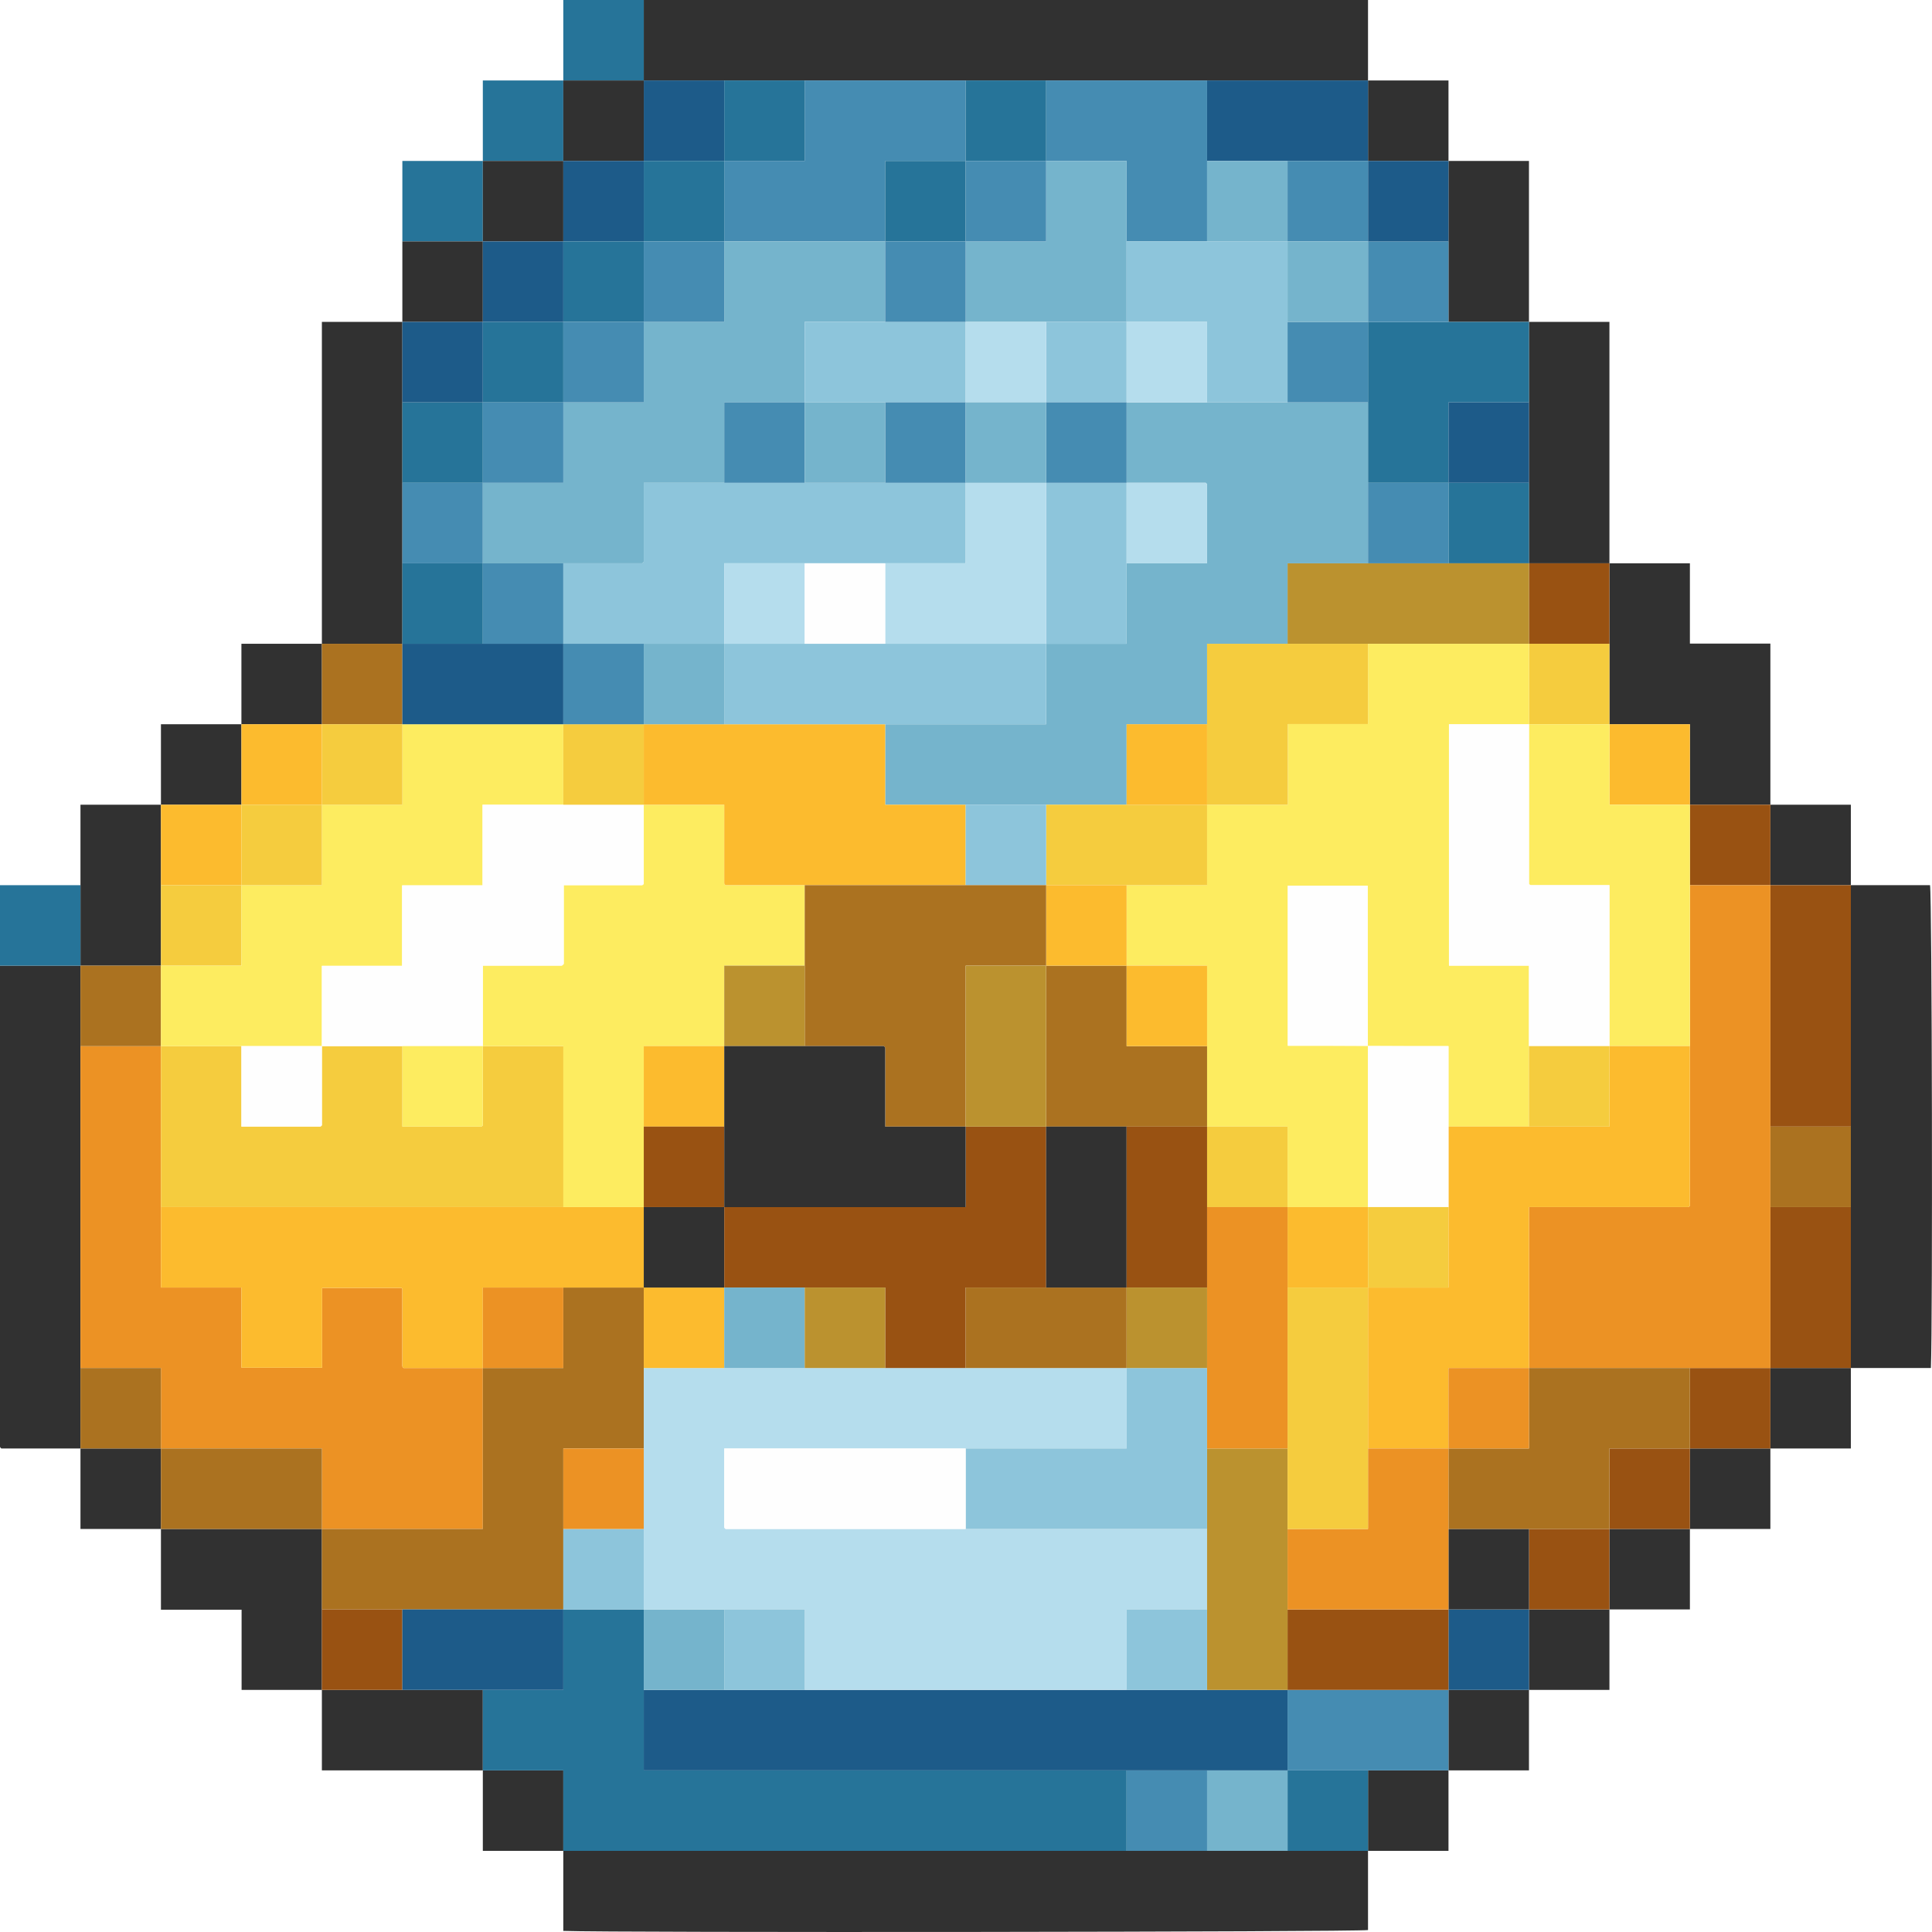
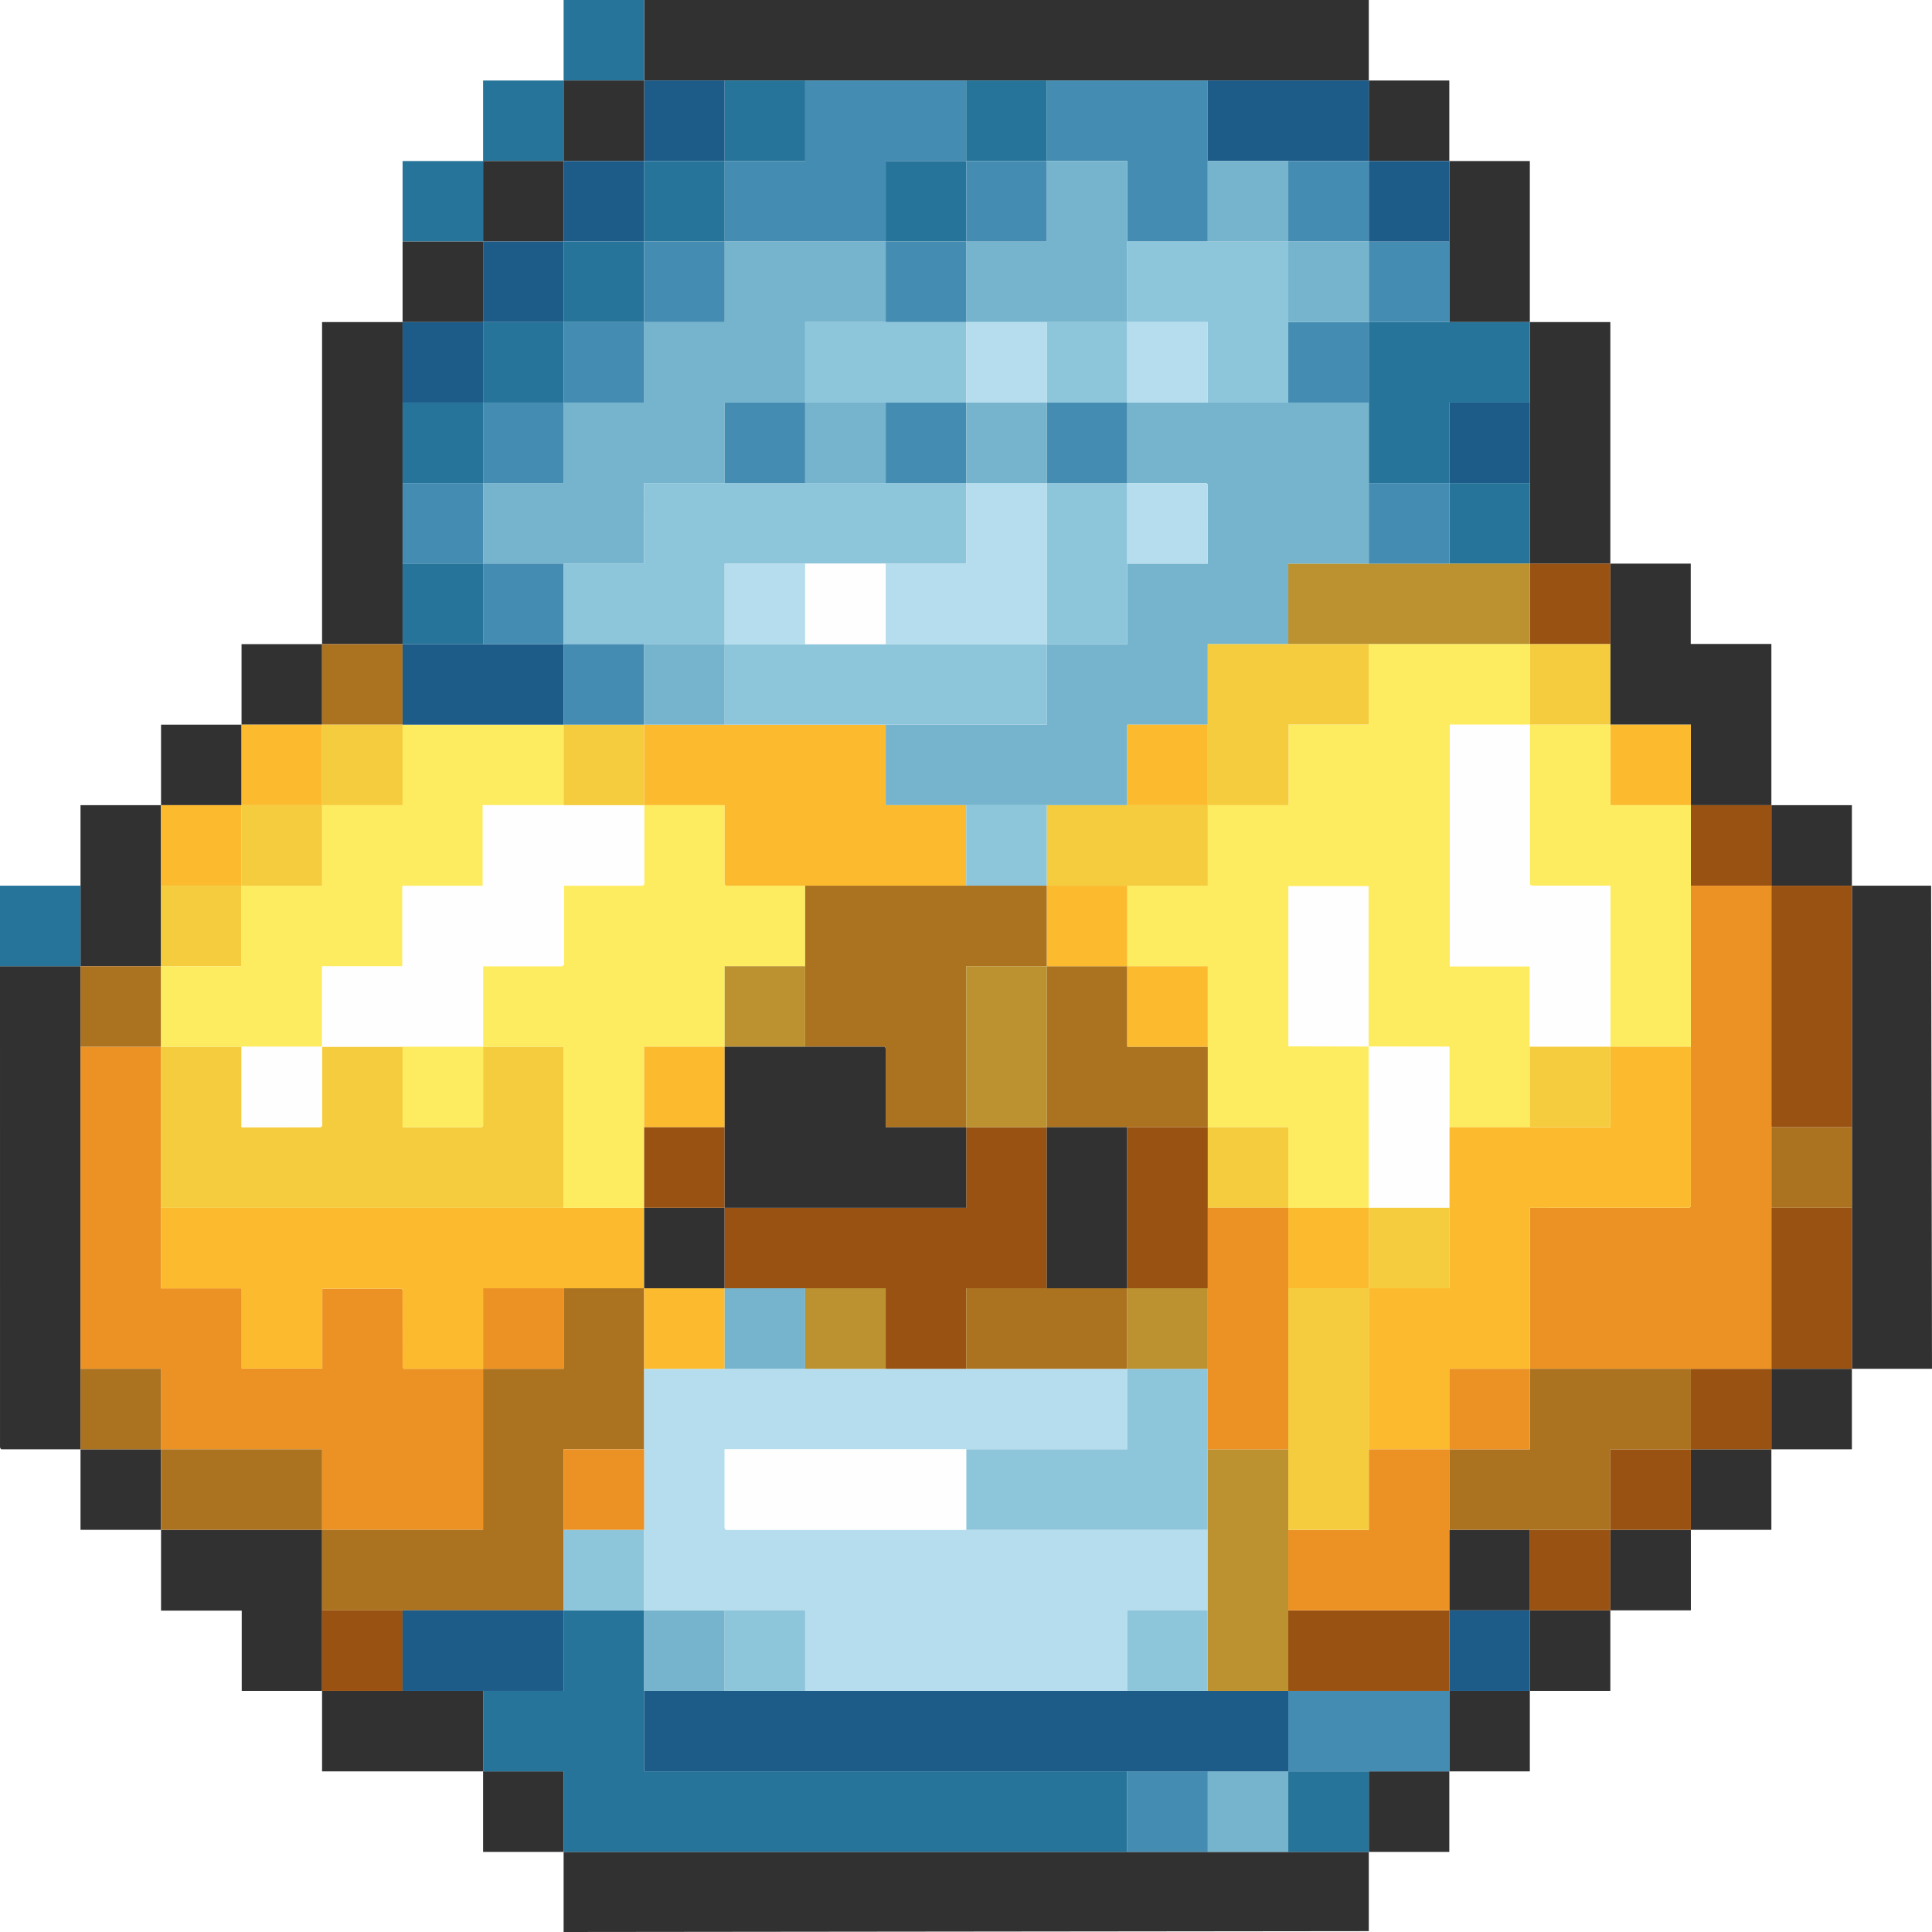
- <svg xmlns="http://www.w3.org/2000/svg" id="Layer_3" data-name="Layer 3" viewBox="0 0 768.26 768.27">
+ <svg xmlns="http://www.w3.org/2000/svg" id="Layer_8" data-name="Layer 8" viewBox="0 0 767.832 767.835">
  <defs>
    <style>
      .cls-1 {
        fill: #313131;
      }

      .cls-2 {
        fill: #267499;
      }

      .cls-3 {
        fill: #75b4cc;
      }

      .cls-4 {
        fill: #458cb2;
      }

      .cls-5 {
        fill: #1d5b89;
      }

      .cls-6 {
        fill: #ec9224;
      }

      .cls-7 {
        fill: #ab7220;
      }

      .cls-8 {
        fill: #995212;
      }

      .cls-9 {
        fill: #fcbb2e;
      }

      .cls-10 {
        fill: #f5cc3e;
      }

      .cls-11 {
        fill: #8dc5db;
      }

      .cls-12 {
        fill: #fdec60;
      }

      .cls-13 {
        fill: #bb922f;
      }

      .cls-14 {
        fill: #b5dded;
      }

      .cls-15 {
        fill: #fefefe;
      }
    </style>
  </defs>
  <g>
-     <path class="cls-1" d="M675,866v31.49c-4.56.78-300.41,1.11-320,.34V866H675Z" transform="translate(-131 -130)" />
-     <path class="cls-1" d="M387,130H675v32H387V130Z" transform="translate(-131 -130)" />
-     <path class="cls-1" d="M163,706H131.54a2.33,2.33,0,0,1-.36-0.33,0.79,0.79,0,0,1-.18-0.42q0-95.62,0-191.25h32V706Z" transform="translate(-131 -130)" />
-     <path class="cls-1" d="M867,482h31.49c0.78,4.48,1.09,173.27.34,192H867V482Z" transform="translate(-131 -130)" />
-     <path class="cls-1" d="M771,354h32v31.93h32V450H803V418H771V354Z" transform="translate(-131 -130)" />
-     <path class="cls-1" d="M259,386V258h32V386H259Z" transform="translate(-131 -130)" />
-     <path class="cls-1" d="M739,258h32v96H739V258Z" transform="translate(-131 -130)" />
-     <path class="cls-1" d="M259,802H227.07V770.11H195V738h64v64Z" transform="translate(-131 -130)" />
-     <path class="cls-1" d="M163,482V450h32v64H163V482Z" transform="translate(-131 -130)" />
-     <path class="cls-1" d="M323,834H259V802h64v32Z" transform="translate(-131 -130)" />
-     <path class="cls-1" d="M707,194h32v64H707V194Z" transform="translate(-131 -130)" />
-     <path class="cls-2" d="M387,130v32H355V130h32Z" transform="translate(-131 -130)" />
-     <path class="cls-1" d="M707,834v32H675V834h32Z" transform="translate(-131 -130)" />
-     <path class="cls-1" d="M355,866H323V834h32v32Z" transform="translate(-131 -130)" />
-     <path class="cls-1" d="M739,802v32H707V802h32Z" transform="translate(-131 -130)" />
-     <path class="cls-1" d="M771,770v32H739V770h32Z" transform="translate(-131 -130)" />
-     <path class="cls-1" d="M803,738v32H771V738h32Z" transform="translate(-131 -130)" />
-     <path class="cls-2" d="M323,194V162h32v32H323Z" transform="translate(-131 -130)" />
-     <path class="cls-1" d="M867,674v32H835V674h32Z" transform="translate(-131 -130)" />
-     <path class="cls-1" d="M195,738H163V706h32v32Z" transform="translate(-131 -130)" />
-     <path class="cls-1" d="M835,706v32H803V706h32Z" transform="translate(-131 -130)" />
-     <path class="cls-1" d="M675,162h32v32H675V162Z" transform="translate(-131 -130)" />
-     <path class="cls-2" d="M291,226V194h32v32H291Z" transform="translate(-131 -130)" />
-     <path class="cls-1" d="M291,226h32v32H291V226Z" transform="translate(-131 -130)" />
-     <path class="cls-1" d="M835,450h32v32H835V450Z" transform="translate(-131 -130)" />
-     <path class="cls-2" d="M163,482v32H131V482h32Z" transform="translate(-131 -130)" />
-     <path class="cls-1" d="M227,418V386h32v32H227Z" transform="translate(-131 -130)" />
-     <path class="cls-1" d="M195,450V418h32v32H195Z" transform="translate(-131 -130)" />
-     <path class="cls-2" d="M355,866V834H323V802h32V770h32v64H579v32H355Z" transform="translate(-131 -130)" />
-     <path class="cls-2" d="M675,834v32H643V834h32Z" transform="translate(-131 -130)" />
-     <path class="cls-3" d="M643,834v32H611V834h32Z" transform="translate(-131 -130)" />
-     <path class="cls-4" d="M611,834v32H579V834h32Z" transform="translate(-131 -130)" />
-     <path class="cls-4" d="M451,162h64v32H483v32H419V194h32V162Z" transform="translate(-131 -130)" />
-     <path class="cls-4" d="M547,162h64v64H579V194H547V162Z" transform="translate(-131 -130)" />
-     <path class="cls-5" d="M611,194V162h64v32H611Z" transform="translate(-131 -130)" />
-     <path class="cls-2" d="M547,162v32H515V162h32Z" transform="translate(-131 -130)" />
-     <path class="cls-5" d="M387,162h32v32H387V162Z" transform="translate(-131 -130)" />
-     <path class="cls-2" d="M419,194V162h32v32H419Z" transform="translate(-131 -130)" />
-     <path class="cls-6" d="M163,674V546h32v96h32v31.85H259.1V642.15h31.63a2,2,0,0,1,.26.57q0,15.25,0,30.49a0.88,0.88,0,0,0,.15.43,2.41,2.41,0,0,0,.32.35H323v64H259V706H195V674H163Z" transform="translate(-131 -130)" />
-     <path class="cls-7" d="M163,674h32v32H163V674Z" transform="translate(-131 -130)" />
-     <path class="cls-7" d="M195,546H163V514h32v32Z" transform="translate(-131 -130)" />
-     <path class="cls-8" d="M835,482h32v96H835V482Z" transform="translate(-131 -130)" />
-     <path class="cls-8" d="M867,674H835V610h32v64Z" transform="translate(-131 -130)" />
-     <path class="cls-7" d="M867,610H835V578h32v32Z" transform="translate(-131 -130)" />
-     <path class="cls-9" d="M771,418h32v32H771V418Z" transform="translate(-131 -130)" />
-     <path class="cls-8" d="M835,450v32H803V450h32Z" transform="translate(-131 -130)" />
-     <path class="cls-8" d="M739,354h32v32H739V354Z" transform="translate(-131 -130)" />
-     <path class="cls-10" d="M739,386h32v32H739V386Z" transform="translate(-131 -130)" />
-     <path class="cls-2" d="M291,322V290h32v32H291Z" transform="translate(-131 -130)" />
-     <path class="cls-5" d="M323,290H291V258h32v32Z" transform="translate(-131 -130)" />
-     <path class="cls-4" d="M291,322h32v32H291V322Z" transform="translate(-131 -130)" />
-     <path class="cls-2" d="M291,354h32v32H291V354Z" transform="translate(-131 -130)" />
-     <path class="cls-7" d="M259,418V386h32v32H259Z" transform="translate(-131 -130)" />
-     <path class="cls-2" d="M707,258h32v32H707v32H675V258h32Z" transform="translate(-131 -130)" />
-     <path class="cls-5" d="M707,322V290h32v32H707Z" transform="translate(-131 -130)" />
-     <path class="cls-2" d="M707,322h32v32H707V322Z" transform="translate(-131 -130)" />
-     <path class="cls-7" d="M259,738h64V674h32V642h32v64H355v64H259V738Z" transform="translate(-131 -130)" />
-     <path class="cls-7" d="M195,706h64v32H195V706Z" transform="translate(-131 -130)" />
-     <path class="cls-8" d="M259,770h32v32H259V770Z" transform="translate(-131 -130)" />
-     <path class="cls-9" d="M195,450h32v32H195V450Z" transform="translate(-131 -130)" />
-     <path class="cls-10" d="M195,482h32v32H195V482Z" transform="translate(-131 -130)" />
-     <path class="cls-5" d="M291,802V770h64v32H291Z" transform="translate(-131 -130)" />
-     <path class="cls-4" d="M707,258H675V226h32v32Z" transform="translate(-131 -130)" />
-     <path class="cls-5" d="M707,226H675V194h32v32Z" transform="translate(-131 -130)" />
-     <path class="cls-1" d="M387,162v32H355V162h32Z" transform="translate(-131 -130)" />
-     <path class="cls-4" d="M675,834H643V802h64v32H675Z" transform="translate(-131 -130)" />
-     <path class="cls-5" d="M739,770v32H707V770h32Z" transform="translate(-131 -130)" />
-     <path class="cls-8" d="M771,738v32H739V738h32Z" transform="translate(-131 -130)" />
-     <path class="cls-8" d="M803,706v32H771V706h32Z" transform="translate(-131 -130)" />
-     <path class="cls-1" d="M323,226V194h32v32H323Z" transform="translate(-131 -130)" />
-     <path class="cls-8" d="M835,706H803V674h32v32Z" transform="translate(-131 -130)" />
-     <path class="cls-5" d="M323,226h32v32H323V226Z" transform="translate(-131 -130)" />
-     <path class="cls-9" d="M227,450V418h32v32H227Z" transform="translate(-131 -130)" />
-     <path class="cls-5" d="M643,802v32H387V802H643Z" transform="translate(-131 -130)" />
-     <path class="cls-3" d="M419,802H387V770h32v32Z" transform="translate(-131 -130)" />
-     <path class="cls-11" d="M355,770V738h32v32H355Z" transform="translate(-131 -130)" />
-     <path class="cls-3" d="M323,354V322h32V290h32V258h32V226h64v32H451v32H419v32H387c0,10.63,0,20.93,0,31.24a0.81,0.81,0,0,1-.17.43,2.35,2.35,0,0,1-.36.34H323Z" transform="translate(-131 -130)" />
-     <path class="cls-2" d="M387,194h32v32H387V194Z" transform="translate(-131 -130)" />
-     <path class="cls-2" d="M483,226V194h32v32H483Z" transform="translate(-131 -130)" />
-     <path class="cls-3" d="M547,194h32v64H515V226h32V194Z" transform="translate(-131 -130)" />
-     <path class="cls-11" d="M579,258V226h64v64H611V258H579Z" transform="translate(-131 -130)" />
-     <path class="cls-3" d="M643,226H611V194h32v32Z" transform="translate(-131 -130)" />
-     <path class="cls-4" d="M643,226V194h32v32H643Z" transform="translate(-131 -130)" />
-     <path class="cls-4" d="M547,194v32H515V194h32Z" transform="translate(-131 -130)" />
-     <path class="cls-10" d="M195,610V546h32v32h31.24a0.81,0.81,0,0,0,.43-0.17,2.35,2.35,0,0,0,.34-0.36V546h32v32h31.24a0.81,0.81,0,0,0,.43-0.17,2.35,2.35,0,0,0,.34-0.36V546h32v64H195Z" transform="translate(-131 -130)" />
-     <path class="cls-9" d="M195,610H387v32H323v32H291.48a2.41,2.41,0,0,1-.32-0.35,0.88,0.88,0,0,1-.15-0.43q0-15.25,0-30.49a2,2,0,0,0-.26-0.57H259.1v31.72H227V642H195V610Z" transform="translate(-131 -130)" />
-     <path class="cls-12" d="M227,546H195V514h32V482h32V450h32V418h64v32H322.88v32.1h-32v32H259V546H227Z" transform="translate(-131 -130)" />
-     <path class="cls-6" d="M835,674H739V610h63.24a0.81,0.81,0,0,0,.43-0.17,2.35,2.35,0,0,0,.34-0.36V482h32V674Z" transform="translate(-131 -130)" />
-     <path class="cls-12" d="M803,482v64H771V482H739.76a0.8,0.8,0,0,1-.42-0.17,2.34,2.34,0,0,1-.33-0.36V418h32v32h32v32Z" transform="translate(-131 -130)" />
-     <path class="cls-13" d="M707,354h32v32H643V354h64Z" transform="translate(-131 -130)" />
-     <path class="cls-12" d="M675,386h64v32H707.19v96H739v64H707V546c-10.83,0-21.42,0-32.07-.08q-0.1-31.77-.07-63.71H643.1v63.63c10.7,0,21.3,0,31.84.08Q675,578,675,610H643V578H611V514H579V482h32V450h32.11V417.93H675V386Z" transform="translate(-131 -130)" />
-     <path class="cls-4" d="M355,290v32H323V290h32Z" transform="translate(-131 -130)" />
-     <path class="cls-2" d="M355,290H323V258h32v32Z" transform="translate(-131 -130)" />
-     <path class="cls-5" d="M355,418H291V386h64v32Z" transform="translate(-131 -130)" />
-     <path class="cls-4" d="M355,386H323V354h32v32Z" transform="translate(-131 -130)" />
-     <path class="cls-10" d="M291,418v32H259V418h32Z" transform="translate(-131 -130)" />
-     <path class="cls-3" d="M675,354H643v32H611v32H579v32H483V418h64V386h32V354h32c0-10.63,0-20.93,0-31.24a0.81,0.81,0,0,0-.17-0.43,2.34,2.34,0,0,0-.36-0.34H579V290h96v64Z" transform="translate(-131 -130)" />
-     <path class="cls-4" d="M675,290H643V258h32v32Z" transform="translate(-131 -130)" />
-     <path class="cls-4" d="M675,354V322h32v32H675Z" transform="translate(-131 -130)" />
-     <path class="cls-14" d="M387,770V674H579v32H419c0,10.63,0,20.94,0,31.24a0.8,0.8,0,0,0,.17.42,2.33,2.33,0,0,0,.36.33H611v32H579v32H451V770H387Z" transform="translate(-131 -130)" />
-     <path class="cls-6" d="M323,674V642h32v32H323Z" transform="translate(-131 -130)" />
-     <path class="cls-9" d="M419,674H387V642h32v32Z" transform="translate(-131 -130)" />
-     <path class="cls-6" d="M387,706v32H355V706h32Z" transform="translate(-131 -130)" />
-     <path class="cls-10" d="M259,450v32H227V450h32Z" transform="translate(-131 -130)" />
-     <path class="cls-3" d="M675,258H643V226h32v32Z" transform="translate(-131 -130)" />
-     <path class="cls-5" d="M387,194v32H355V194h32Z" transform="translate(-131 -130)" />
-     <path class="cls-8" d="M707,770v32H643V770h64Z" transform="translate(-131 -130)" />
-     <path class="cls-1" d="M739,738v32H707V738h32Z" transform="translate(-131 -130)" />
-     <path class="cls-7" d="M739,738H707V706h32V674h64v32H771v32H739Z" transform="translate(-131 -130)" />
-     <path class="cls-2" d="M355,226h32v32H355V226Z" transform="translate(-131 -130)" />
-     <path class="cls-13" d="M643,770v32H611V706h32v64Z" transform="translate(-131 -130)" />
-     <path class="cls-11" d="M611,770v32H579V770h32Z" transform="translate(-131 -130)" />
-     <path class="cls-11" d="M419,770h32v32H419V770Z" transform="translate(-131 -130)" />
-     <path class="cls-11" d="M355,386V354h31.47a2.35,2.35,0,0,0,.36-0.34,0.81,0.81,0,0,0,.17-0.43c0-10.3,0-20.6,0-31.24H515v32H419v32H355Z" transform="translate(-131 -130)" />
-     <path class="cls-11" d="M451,290V258h64v32H451Z" transform="translate(-131 -130)" />
-     <path class="cls-4" d="M451,322H419V290h32v32Z" transform="translate(-131 -130)" />
-     <path class="cls-4" d="M355,258h32v32H355V258Z" transform="translate(-131 -130)" />
-     <path class="cls-4" d="M387,258V226h32v32H387Z" transform="translate(-131 -130)" />
-     <path class="cls-4" d="M515,258H483V226h32v32Z" transform="translate(-131 -130)" />
-     <path class="cls-11" d="M547,258h32v32H547V258Z" transform="translate(-131 -130)" />
-     <path class="cls-14" d="M547,258v32H515V258h32Z" transform="translate(-131 -130)" />
-     <path class="cls-14" d="M579,290V258h32v32H579Z" transform="translate(-131 -130)" />
-     <path class="cls-12" d="M387,610H355V546H323V514h31.22a0.83,0.83,0,0,0,.43-0.16,4.63,4.63,0,0,0,.52-0.53V482h31.07a0.8,0.8,0,0,0,.42-0.17,2.34,2.34,0,0,0,.33-0.36V450h32c0,10.63,0,20.93,0,31.24a0.81,0.81,0,0,0,.17.43,2.34,2.34,0,0,0,.36.34H451v32H419v32H387v64Z" transform="translate(-131 -130)" />
-     <path class="cls-15" d="M387,450v31.47a2.34,2.34,0,0,1-.33.36,0.8,0.8,0,0,1-.42.17H355.17v31.3a4.63,4.63,0,0,1-.52.53,0.83,0.83,0,0,1-.43.16H323v32H259V514.05h31.92v-32h32V450H387Z" transform="translate(-131 -130)" />
-     <path class="cls-12" d="M291,546h32v31.47a2.35,2.35,0,0,1-.34.36,0.81,0.81,0,0,1-.43.17H291V546Z" transform="translate(-131 -130)" />
-     <path class="cls-15" d="M227,546h32v31.47a2.35,2.35,0,0,1-.34.36,0.81,0.81,0,0,1-.43.17H227V546Z" transform="translate(-131 -130)" />
-     <path class="cls-1" d="M419,642H387V610h32v32Z" transform="translate(-131 -130)" />
-     <path class="cls-10" d="M387,450H355V418h32v32Z" transform="translate(-131 -130)" />
-     <path class="cls-9" d="M707,578h64V546h32v63.47a2.35,2.35,0,0,1-.34.36,0.81,0.81,0,0,1-.43.17H739v64H707v32H675V642h32V578Z" transform="translate(-131 -130)" />
-     <path class="cls-15" d="M739,546V514H707.19V418H739v63.47a2.34,2.34,0,0,0,.33.36,0.8,0.8,0,0,0,.42.17H771v64H739Z" transform="translate(-131 -130)" />
-     <path class="cls-10" d="M611,418V386h64v31.93H643.11V450H611V418Z" transform="translate(-131 -130)" />
-     <path class="cls-7" d="M611,546v32H547V514h32v32h32Z" transform="translate(-131 -130)" />
-     <path class="cls-15" d="M707,578v32H675V546h32v32Z" transform="translate(-131 -130)" />
-     <path class="cls-15" d="M674.87,545.85H643.1V482.21h31.77v63.63Z" transform="translate(-131 -130)" />
-     <path class="cls-10" d="M547,450h64v32H547V450Z" transform="translate(-131 -130)" />
-     <path class="cls-9" d="M643,610h32v32H643V610Z" transform="translate(-131 -130)" />
-     <path class="cls-10" d="M739,546h32v32H739V546Z" transform="translate(-131 -130)" />
-     <path class="cls-10" d="M611,578h32v32H611V578Z" transform="translate(-131 -130)" />
-     <path class="cls-9" d="M547,482h32v32H547V482Z" transform="translate(-131 -130)" />
-     <path class="cls-9" d="M611,546H579V514h32v32Z" transform="translate(-131 -130)" />
-     <path class="cls-4" d="M387,418H355V386h32v32Z" transform="translate(-131 -130)" />
-     <path class="cls-9" d="M387,450V418h96v32h32v32H419.53a2.34,2.34,0,0,1-.36-0.34,0.81,0.81,0,0,1-.17-0.43c0-10.3,0-20.6,0-31.24H387Z" transform="translate(-131 -130)" />
-     <path class="cls-11" d="M483,418H419V386H547v32H483Z" transform="translate(-131 -130)" />
-     <path class="cls-11" d="M579,354v32H547V322h32v32Z" transform="translate(-131 -130)" />
-     <path class="cls-4" d="M579,322H547V290h32v32Z" transform="translate(-131 -130)" />
-     <path class="cls-9" d="M611,450H579V418h32v32Z" transform="translate(-131 -130)" />
-     <path class="cls-11" d="M515,482V450h32v32H515Z" transform="translate(-131 -130)" />
-     <path class="cls-14" d="M579,354V322h31.47a2.34,2.34,0,0,1,.36.34,0.81,0.81,0,0,1,.17.43c0,10.3,0,20.6,0,31.24H579Z" transform="translate(-131 -130)" />
-     <path class="cls-8" d="M419,642V610h96V578h32v64H515v32H483V642H419Z" transform="translate(-131 -130)" />
-     <path class="cls-11" d="M611,706v32H515V706h64V674h32v32Z" transform="translate(-131 -130)" />
-     <path class="cls-15" d="M515,706v32H419.54a2.33,2.33,0,0,1-.36-0.33,0.8,0.8,0,0,1-.17-0.42c0-10.31,0-20.61,0-31.24h96Z" transform="translate(-131 -130)" />
-     <path class="cls-7" d="M515,674V642h64v32H515Z" transform="translate(-131 -130)" />
-     <path class="cls-3" d="M419,642h32v32H419V642Z" transform="translate(-131 -130)" />
-     <path class="cls-13" d="M451,674V642h32v32H451Z" transform="translate(-131 -130)" />
-     <path class="cls-6" d="M675,706h32v64H643V738h32V706Z" transform="translate(-131 -130)" />
-     <path class="cls-6" d="M707,706V674h32v32H707Z" transform="translate(-131 -130)" />
-     <path class="cls-10" d="M675,706v32H643V642h32v64Z" transform="translate(-131 -130)" />
-     <path class="cls-6" d="M643,642v64H611V610h32v32Z" transform="translate(-131 -130)" />
-     <path class="cls-14" d="M547,322v64H483V354h32V322h32Z" transform="translate(-131 -130)" />
-     <path class="cls-4" d="M483,290h32v32H483V290Z" transform="translate(-131 -130)" />
-     <path class="cls-3" d="M483,290v32H451V290h32Z" transform="translate(-131 -130)" />
-     <path class="cls-14" d="M451,386H419V354h32v32Z" transform="translate(-131 -130)" />
-     <path class="cls-15" d="M451,386V354h32v32H451Z" transform="translate(-131 -130)" />
-     <path class="cls-3" d="M419,386v32H387V386h32Z" transform="translate(-131 -130)" />
-     <path class="cls-3" d="M515,322V290h32v32H515Z" transform="translate(-131 -130)" />
-     <path class="cls-7" d="M515,482h32v32H515v64H483c0-10.63,0-20.93,0-31.24a0.81,0.81,0,0,0-.17-0.43,2.35,2.35,0,0,0-.36-0.34H451V482h64Z" transform="translate(-131 -130)" />
-     <path class="cls-9" d="M387,578V546h32v32H387Z" transform="translate(-131 -130)" />
-     <path class="cls-8" d="M387,578h32v32H387V578Z" transform="translate(-131 -130)" />
-     <path class="cls-13" d="M451,514v32H419V514h32Z" transform="translate(-131 -130)" />
-     <path class="cls-10" d="M675,642V610h32v32H675Z" transform="translate(-131 -130)" />
-     <path class="cls-13" d="M515,578V514h32v64H515Z" transform="translate(-131 -130)" />
-     <path class="cls-1" d="M579,642H547V578h32v64Z" transform="translate(-131 -130)" />
-     <path class="cls-8" d="M579,642V578h32v64H579Z" transform="translate(-131 -130)" />
-     <path class="cls-1" d="M419,546h63.47a2.35,2.35,0,0,1,.36.34,0.81,0.81,0,0,1,.17.43c0,10.3,0,20.6,0,31.24h32v32H419V546Z" transform="translate(-131 -130)" />
-     <path class="cls-13" d="M579,642h32v32H579V642Z" transform="translate(-131 -130)" />
+     <polygon class="cls-1" points="544 736 544 767.493 224 767.835 224 736 448 736 480 736 512 736 544 736 544 736" />
+     <polygon class="cls-1" points="256 0 544 0 544 32 480 32 416 32 384 32 320 32 288 32 256 32 256 0 256 0" />
+     <polygon class="cls-1" points="32 576 0.541 576 0.182 575.671 0.007 575.25 0 384 32 384 32 416 32 544 32 576 32 576" />
+     <polygon class="cls-1" points="736 352 767.489 352 767.832 544 736 544 736 480 736 448 736 352 736 352" />
+     <polygon class="cls-1" points="640 224 671.95 224 671.95 255.927 704 255.927 704 320 672 320 672 288 640 288 640 256 640 224 640 224" />
+     <polygon class="cls-1" points="128 256 128 128 160 128 160 160 160 192 160 224 160 256 128 256 128 256" />
+     <polygon class="cls-1" points="608 128 640 128 640 224 608 224 608 192 608 160 608 128 608 128" />
+     <polygon class="cls-1" points="128 672 96.07 672 96.07 640.106 64 640.106 64 608 128 608 128 640 128 672 128 672" />
+     <polygon class="cls-1" points="32 352 32 320 64 320 64 352 64 384 32 384 32 352 32 352" />
+     <polygon class="cls-1" points="192 704 128 704 128 672 160 672 192 672 192 704 192 704" />
+     <polygon class="cls-1" points="576 64 608 64 608 128 576 128 576 96 576 64 576 64" />
+     <polygon class="cls-2" points="256 0 256 32 224 32 224 0 256 0 256 0" />
+     <polygon class="cls-1" points="576 704 576 736 544 736 544 704 576 704 576 704" />
+     <polygon class="cls-1" points="224 736 192 736 192 704 224 704 224 736 224 736" />
+     <polygon class="cls-1" points="608 672 608 704 576 704 576 672 608 672 608 672" />
+     <polygon class="cls-1" points="640 640 640 672 608 672 608 640 640 640 640 640" />
+     <polygon class="cls-1" points="672 608 672 640 640 640 640 608 672 608 672 608" />
+     <polygon class="cls-2" points="192 64 192 32 224 32 224 64 192 64 192 64" />
+     <polygon class="cls-1" points="736 544 736 576 704 576 704 544 736 544 736 544" />
+     <polygon class="cls-1" points="64 608 32 608 32 576 64 576 64 608 64 608" />
+     <polygon class="cls-1" points="704 576 704 608 672 608 672 576 704 576 704 576" />
+     <polygon class="cls-1" points="544 32 576 32 576 64 544 64 544 32 544 32" />
+     <polygon class="cls-2" points="160 96 160 64 192 64 192 96 160 96 160 96" />
+     <polygon class="cls-1" points="160 96 192 96 192 128 160 128 160 96 160 96" />
+     <polygon class="cls-1" points="704 320 736 320 736 352 704 352 704 320 704 320" />
+     <polygon class="cls-2" points="32 352 32 384 0 384 0 352 32 352 32 352" />
+     <polygon class="cls-1" points="96 288 96 256 128 256 128 288 96 288 96 288" />
+     <polygon class="cls-1" points="64 320 64 288 96 288 96 320 64 320 64 320" />
+     <polygon class="cls-2" points="224 736 224 704 192 704 192 672 224 672 224 640 256 640 256 672 256 704 448 704 448 736 224 736 224 736" />
+     <polygon class="cls-2" points="544 704 544 736 512 736 512 704 544 704 544 704" />
+     <polygon class="cls-3" points="512 704 512 736 480 736 480 704 512 704 512 704" />
+     <polygon class="cls-4" points="480 704 480 736 448 736 448 704 480 704 480 704" />
+     <polygon class="cls-4" points="320 32 384 32 384 64 352 64 352 96 288 96 288 64 320 64 320 32 320 32" />
+     <polygon class="cls-4" points="416 32 480 32 480 64 480 96 448 96 448 64 416 64 416 32 416 32" />
+     <polygon class="cls-5" points="480 64 480 32 544 32 544 64 512 64 480 64 480 64" />
+     <polygon class="cls-2" points="416 32 416 64 384 64 384 32 416 32 416 32" />
+     <polygon class="cls-5" points="256 32 288 32 288 64 256 64 256 32 256 32" />
+     <polygon class="cls-2" points="288 64 288 32 320 32 320 64 288 64 288 64" />
+     <polygon class="cls-6" points="32 544 32 416 64 416 64 480 64 512.024 96.05 512.024 96.05 543.875 128.101 543.875 128.101 512.151 159.73 512.151 159.992 512.72 160.006 543.214 160.157 543.647 160.482 544 192 544 192 608 128 608 128 576 64 576 64 544 32 544 32 544" />
+     <polygon class="cls-7" points="32 544 64 544 64 576 32 576 32 544 32 544" />
+     <polygon class="cls-7" points="64 416 32 416 32 384 64 384 64 416 64 416" />
+     <polygon class="cls-8" points="704 352 736 352 736 448 704 448 704 352 704 352" />
+     <polygon class="cls-8" points="736 544 704 544 704 480 736 480 736 544 736 544" />
+     <polygon class="cls-7" points="736 480 704 480 704 448 736 448 736 480 736 480" />
+     <polygon class="cls-9" points="640 288 672 288 672 320 640 320 640 288 640 288" />
+     <polygon class="cls-8" points="704 320 704 352 672 352 672 320 704 320 704 320" />
+     <polygon class="cls-8" points="608 224 640 224 640 256 608 256 608 224 608 224" />
+     <polygon class="cls-10" points="608 256 640 256 640 288 608 288 608 256 608 256" />
+     <polygon class="cls-2" points="160 192 160 160 192 160 192 192 160 192 160 192" />
+     <polygon class="cls-5" points="192 160 160 160 160 128 192 128 192 160 192 160" />
+     <polygon class="cls-4" points="160 192 192 192 192 224 160 224 160 192 160 192" />
+     <polygon class="cls-2" points="160 224 192 224 192 256 160 256 160 224 160 224" />
+     <polygon class="cls-7" points="128 288 128 256 160 256 160 288 128 288 128 288" />
+     <polygon class="cls-2" points="576 128 608 128 608 160 576 160 576 192 544 192 544 160 544 128 576 128 576 128" />
+     <polygon class="cls-5" points="576 192 576 160 608 160 608 192 576 192 576 192" />
+     <polygon class="cls-2" points="576 192 608 192 608 224 576 224 576 192 576 192" />
+     <polygon class="cls-7" points="128 608 192 608 192 544 224 544 224 512 256 512 256 544 256 576 224 576 224 608 224 640 160 640 128 640 128 608 128 608" />
+     <polygon class="cls-7" points="64 576 128 576 128 608 64 608 64 576 64 576" />
+     <polygon class="cls-8" points="128 640 160 640 160 672 128 672 128 640 128 640" />
+     <polygon class="cls-9" points="64 320 96 320 96 352 64 352 64 320 64 320" />
+     <polygon class="cls-10" points="64 352 96 352 96 384 64 384 64 352 64 352" />
+     <polygon class="cls-5" points="160 672 160 640 224 640 224 672 192 672 160 672 160 672" />
+     <polygon class="cls-4" points="576 128 544 128 544 96 576 96 576 128 576 128" />
+     <polygon class="cls-5" points="576 96 544 96 544 64 576 64 576 96 576 96" />
+     <polygon class="cls-1" points="256 32 256 64 224 64 224 32 256 32 256 32" />
+     <polygon class="cls-4" points="544 704 512 704 512 672 576 672 576 704 544 704 544 704" />
+     <polygon class="cls-5" points="608 640 608 672 576 672 576 640 608 640 608 640" />
+     <polygon class="cls-8" points="640 608 640 640 608 640 608 608 640 608 640 608" />
+     <polygon class="cls-8" points="672 576 672 608 640 608 640 576 672 576 672 576" />
+     <polygon class="cls-1" points="192 96 192 64 224 64 224 96 192 96 192 96" />
+     <polygon class="cls-8" points="704 576 672 576 672 544 704 544 704 576 704 576" />
+     <polygon class="cls-5" points="192 96 224 96 224 128 192 128 192 96 192 96" />
+     <polygon class="cls-9" points="96 320 96 288 128 288 128 320 96 320 96 320" />
+     <polygon class="cls-5" points="512 672 512 704 480 704 448 704 256 704 256 672 288 672 320 672 448 672 480 672 512 672 512 672" />
+     <polygon class="cls-3" points="288 672 256 672 256 640 288 640 288 672 288 672" />
+     <polygon class="cls-11" points="224 640 224 608 256 608 256 640 224 640 224 640" />
+     <polygon class="cls-3" points="192 224 192 192 224 192 224 160 256 160 256 128 288 128 288 96 352 96 352 128 320 128 320 160 288 160 288 192 256 192 255.993 223.236 255.827 223.662 255.472 224 224 224 192 224 192 224" />
+     <polygon class="cls-2" points="256 64 288 64 288 96 256 96 256 64 256 64" />
+     <polygon class="cls-2" points="352 96 352 64 384 64 384 96 352 96 352 96" />
+     <polygon class="cls-3" points="416 64 448 64 448 96 448 128 416 128 384 128 384 96 416 96 416 64 416 64" />
+     <polygon class="cls-11" points="448 128 448 96 480 96 512 96 512 128 512 160 480 160 480 128 448 128 448 128" />
+     <polygon class="cls-3" points="512 96 480 96 480 64 512 64 512 96 512 96" />
+     <polygon class="cls-4" points="512 96 512 64 544 64 544 96 512 96 512 96" />
+     <polygon class="cls-4" points="416 64 416 96 384 96 384 64 416 64 416 64" />
+     <polygon class="cls-10" points="64 480 64 416 96 416 96 448 127.236 447.993 127.662 447.827 128 447.472 128 416 160 416 160 448 191.236 447.993 191.662 447.827 192 447.472 192 416 224 416 224 480 64 480 64 480" />
+     <polygon class="cls-9" points="64 480 224 480 256 480 256 512 224 512 192 512 192 544 160.482 544 160.157 543.647 160.006 543.214 159.992 512.72 159.73 512.151 128.101 512.151 128.101 543.875 96.05 543.875 96.05 512.024 64 512.024 64 480 64 480" />
+     <polygon class="cls-12" points="96 416 64 416 64 384 96 384 96 352 128 352 128 320 160 320 160 288 224 288 224 320 191.875 320 191.875 352.1 159.924 352.1 159.924 384.052 128 384.052 128 416 96 416 96 416" />
+     <polygon class="cls-6" points="704 544 672 544 608 544 608 480 671.236 479.993 671.662 479.827 672 479.472 672 416 672 352 704 352 704 448 704 480 704 544 704 544" />
+     <polygon class="cls-12" points="672 352 672 416 640 416 640 352 608.758 351.993 608.334 351.823 608 351.466 608 288 640 288 640 320 672 320 672 352 672 352" />
+     <polygon class="cls-13" points="576 224 608 224 608 256 544 256 512 256 512 224 544 224 576 224 576 224" />
+     <polygon class="cls-12" points="544 256 608 256 608 288 576.191 288 576.191 384.036 608 384.036 608 416 608 448 576 448 576 416 543.934 415.923 543.868 352.213 512.096 352.213 512.096 415.846 543.934 415.923 544 480 512 480 512 448 480 448 480 416 480 384 448 384 448 352 480 352 480 320 512.106 320 512.106 287.93 544 287.93 544 256 544 256" />
+     <polygon class="cls-4" points="224 160 224 192 192 192 192 160 224 160 224 160" />
+     <polygon class="cls-2" points="224 160 192 160 192 128 224 128 224 160 224 160" />
+     <polygon class="cls-5" points="224 288 160 288 160 256 192 256 224 256 224 288 224 288" />
+     <polygon class="cls-4" points="224 256 192 256 192 224 224 224 224 256 224 256" />
+     <polygon class="cls-10" points="160 288 160 320 128 320 128 288 160 288 160 288" />
+     <polygon class="cls-3" points="544 224 512 224 512 256 480 256 480 288 448 288 448 320 416 320 384 320 352 320 352 288 416 288 416 256 448 256 448 224 480 224 479.993 192.764 479.827 192.338 479.472 192 448 192 448 160 480 160 512 160 544 160 544 192 544 224 544 224" />
+     <polygon class="cls-4" points="544 160 512 160 512 128 544 128 544 160 544 160" />
+     <polygon class="cls-4" points="544 224 544 192 576 192 576 224 544 224 544 224" />
+     <polygon class="cls-14" points="256 640 256 608 256 576 256 544 288 544 320 544 352 544 384 544 448 544 448 576 384 576 288 576 288.007 607.244 288.179 607.668 288.537 608 384 608 480 608 480 640 448 640 448 672 320 672 320 640 288 640 256 640 256 640" />
+     <polygon class="cls-6" points="192 544 192 512 224 512 224 544 192 544 192 544" />
+     <polygon class="cls-9" points="288 544 256 544 256 512 288 512 288 544 288 544" />
+     <polygon class="cls-6" points="256 576 256 608 224 608 224 576 256 576 256 576" />
+     <polygon class="cls-10" points="128 320 128 352 96 352 96 320 128 320 128 320" />
+     <polygon class="cls-3" points="544 128 512 128 512 96 544 96 544 128 544 128" />
+     <polygon class="cls-5" points="256 64 256 96 224 96 224 64 256 64 256 64" />
+     <polygon class="cls-8" points="576 640 576 672 512 672 512 640 576 640 576 640" />
+     <polygon class="cls-1" points="608 608 608 640 576 640 576 608 608 608 608 608" />
+     <polygon class="cls-7" points="608 608 576 608 576 576 608 576 608 544 672 544 672 576 640 576 640 608 608 608 608 608" />
+     <polygon class="cls-2" points="224 96 256 96 256 128 224 128 224 96 224 96" />
+     <polygon class="cls-13" points="512 640 512 672 480 672 480 640 480 608 480 576 512 576 512 608 512 640 512 640" />
+     <polygon class="cls-11" points="480 640 480 672 448 672 448 640 480 640 480 640" />
+     <polygon class="cls-11" points="288 640 320 640 320 672 288 672 288 640 288 640" />
+     <polygon class="cls-11" points="224 256 224 224 255.472 224 255.827 223.662 255.993 223.236 256 192 288 192 320 192 352 192 384 192 384 224 352 224 320 224 288 224 288 256 256 256 224 256 224 256" />
+     <polygon class="cls-11" points="320 160 320 128 352 128 384 128 384 160 352 160 320 160 320 160" />
+     <polygon class="cls-4" points="320 192 288 192 288 160 320 160 320 192 320 192" />
+     <polygon class="cls-4" points="224 128 256 128 256 160 224 160 224 128 224 128" />
+     <polygon class="cls-4" points="256 128 256 96 288 96 288 128 256 128 256 128" />
+     <polygon class="cls-4" points="384 128 352 128 352 96 384 96 384 128 384 128" />
+     <polygon class="cls-11" points="416 128 448 128 448 160 416 160 416 128 416 128" />
+     <polygon class="cls-14" points="416 128 416 160 384 160 384 128 416 128 416 128" />
+     <polygon class="cls-14" points="448 160 448 128 480 128 480 160 448 160 448 160" />
+     <polygon class="cls-12" points="256 480 224 480 224 416 192 416 192 384 223.225 383.993 223.654 383.835 224.171 383.304 224.171 352 255.242 351.993 255.666 351.823 256 351.466 256 320 288 320 288.007 351.236 288.173 351.662 288.528 352 320 352 320 384 288 384 288 416 256 416 256 448 256 480 256 480" />
+     <polygon class="cls-15" points="256 320 256 351.466 255.666 351.823 255.242 351.993 224.171 352 224.171 383.304 223.654 383.835 223.225 383.993 192 384 192 416 160 416 128 416 128 384.052 159.924 384.052 159.924 352.1 191.875 352.1 191.875 320 224 320 256 320 256 320" />
+     <polygon class="cls-12" points="160 416 192 416 192 447.472 191.662 447.827 191.236 447.993 160 448 160 416 160 416" />
+     <polygon class="cls-15" points="96 416 128 416 128 447.472 127.662 447.827 127.236 447.993 96 448 96 416 96 416" />
+     <polygon class="cls-1" points="288 512 256 512 256 480 288 480 288 512 288 512" />
+     <polygon class="cls-10" points="256 320 224 320 224 288 256 288 256 320 256 320" />
+     <polygon class="cls-9" points="576 448 608 448 640 448 640 416 672 416 672 479.472 671.662 479.827 671.236 479.993 608 480 608 544 576 544 576 576 544 576 544 512 576 512 576 480 576 448 576 448" />
+     <polygon class="cls-15" points="608 416 608 384.036 576.191 384.036 576.191 288 608 288 608 351.466 608.334 351.823 608.758 351.993 640 352 640 416 608 416 608 416" />
+     <polygon class="cls-10" points="480 288 480 256 512 256 544 256 544 287.93 512.106 287.93 512.106 320 480 320 480 288 480 288" />
+     <polygon class="cls-7" points="480 416 480 448 448 448 416 448 416 384 448 384 448 416 480 416 480 416" />
+     <polygon class="cls-15" points="576 448 576 480 544 480 544 416 576 416 576 448 576 448" />
+     <polygon class="cls-15" points="543.868 415.846 512.096 415.846 512.096 352.213 543.868 352.213 543.868 415.846 543.868 415.846" />
+     <polygon class="cls-10" points="416 320 448 320 480 320 480 352 448 352 416 352 416 320 416 320" />
+     <polygon class="cls-9" points="512 480 544 480 544 512 512 512 512 480 512 480" />
+     <polygon class="cls-10" points="608 416 640 416 640 448 608 448 608 416 608 416" />
+     <polygon class="cls-10" points="480 448 512 448 512 480 480 480 480 448 480 448" />
+     <polygon class="cls-9" points="416 352 448 352 448 384 416 384 416 352 416 352" />
+     <polygon class="cls-9" points="480 416 448 416 448 384 480 384 480 416 480 416" />
+     <polygon class="cls-4" points="256 288 224 288 224 256 256 256 256 288 256 288" />
+     <polygon class="cls-9" points="256 320 256 288 288 288 352 288 352 320 384 320 384 352 320 352 288.528 352 288.173 351.662 288.007 351.236 288 320 256 320 256 320" />
+     <polygon class="cls-11" points="352 288 288 288 288 256 320 256 352 256 416 256 416 288 352 288 352 288" />
+     <polygon class="cls-11" points="448 224 448 256 416 256 416 192 448 192 448 224 448 224" />
+     <polygon class="cls-4" points="448 192 416 192 416 160 448 160 448 192 448 192" />
+     <polygon class="cls-9" points="480 320 448 320 448 288 480 288 480 320 480 320" />
+     <polygon class="cls-11" points="384 352 384 320 416 320 416 352 384 352 384 352" />
+     <polygon class="cls-14" points="448 224 448 192 479.472 192 479.827 192.338 479.993 192.764 480 224 448 224 448 224" />
+     <polygon class="cls-8" points="288 512 288 480 384 480 384 448 416 448 416 512 384 512 384 544 352 544 352 512 320 512 288 512 288 512" />
+     <polygon class="cls-11" points="480 576 480 608 384 608 384 576 448 576 448 544 480 544 480 576 480 576" />
+     <polygon class="cls-15" points="384 576 384 608 288.537 608 288.179 607.668 288.007 607.244 288 576 384 576 384 576" />
+     <polygon class="cls-7" points="384 544 384 512 416 512 448 512 448 544 384 544 384 544" />
+     <polygon class="cls-3" points="288 512 320 512 320 544 288 544 288 512 288 512" />
+     <polygon class="cls-13" points="320 544 320 512 352 512 352 544 320 544 320 544" />
+     <polygon class="cls-6" points="544 576 576 576 576 608 576 640 512 640 512 608 544 608 544 576 544 576" />
+     <polygon class="cls-6" points="576 576 576 544 608 544 608 576 576 576 576 576" />
+     <polygon class="cls-10" points="544 576 544 608 512 608 512 576 512 512 544 512 544 576 544 576" />
+     <polygon class="cls-6" points="512 512 512 576 480 576 480 544 480 512 480 480 512 480 512 512 512 512" />
+     <polygon class="cls-14" points="416 192 416 256 352 256 352 224 384 224 384 192 416 192 416 192" />
+     <polygon class="cls-4" points="352 160 384 160 384 192 352 192 352 160 352 160" />
+     <polygon class="cls-3" points="352 160 352 192 320 192 320 160 352 160 352 160" />
+     <polygon class="cls-14" points="320 256 288 256 288 224 320 224 320 256 320 256" />
+     <polygon class="cls-15" points="320 256 320 224 352 224 352 256 320 256 320 256" />
+     <polygon class="cls-3" points="288 256 288 288 256 288 256 256 288 256 288 256" />
+     <polygon class="cls-3" points="384 192 384 160 416 160 416 192 384 192 384 192" />
+     <polygon class="cls-7" points="384 352 416 352 416 384 384 384 384 448 352 448 351.993 416.764 351.827 416.338 351.472 416 320 416 320 384 320 352 384 352 384 352" />
+     <polygon class="cls-9" points="256 448 256 416 288 416 288 448 256 448 256 448" />
+     <polygon class="cls-8" points="256 448 288 448 288 480 256 480 256 448 256 448" />
+     <polygon class="cls-13" points="320 384 320 416 288 416 288 384 320 384 320 384" />
+     <polygon class="cls-10" points="544 512 544 480 576 480 576 512 544 512 544 512" />
+     <polygon class="cls-13" points="384 448 384 384 416 384 416 448 384 448 384 448" />
+     <polygon class="cls-1" points="448 512 416 512 416 448 448 448 448 512 448 512" />
+     <polygon class="cls-8" points="448 512 448 448 480 448 480 480 480 512 448 512 448 512" />
+     <polygon class="cls-1" points="288 416 320 416 351.472 416 351.827 416.338 351.993 416.764 352 448 384 448 384 480 288 480 288 448 288 416 288 416" />
+     <polygon class="cls-13" points="448 512 480 512 480 544 448 544 448 512 448 512" />
  </g>
</svg>
